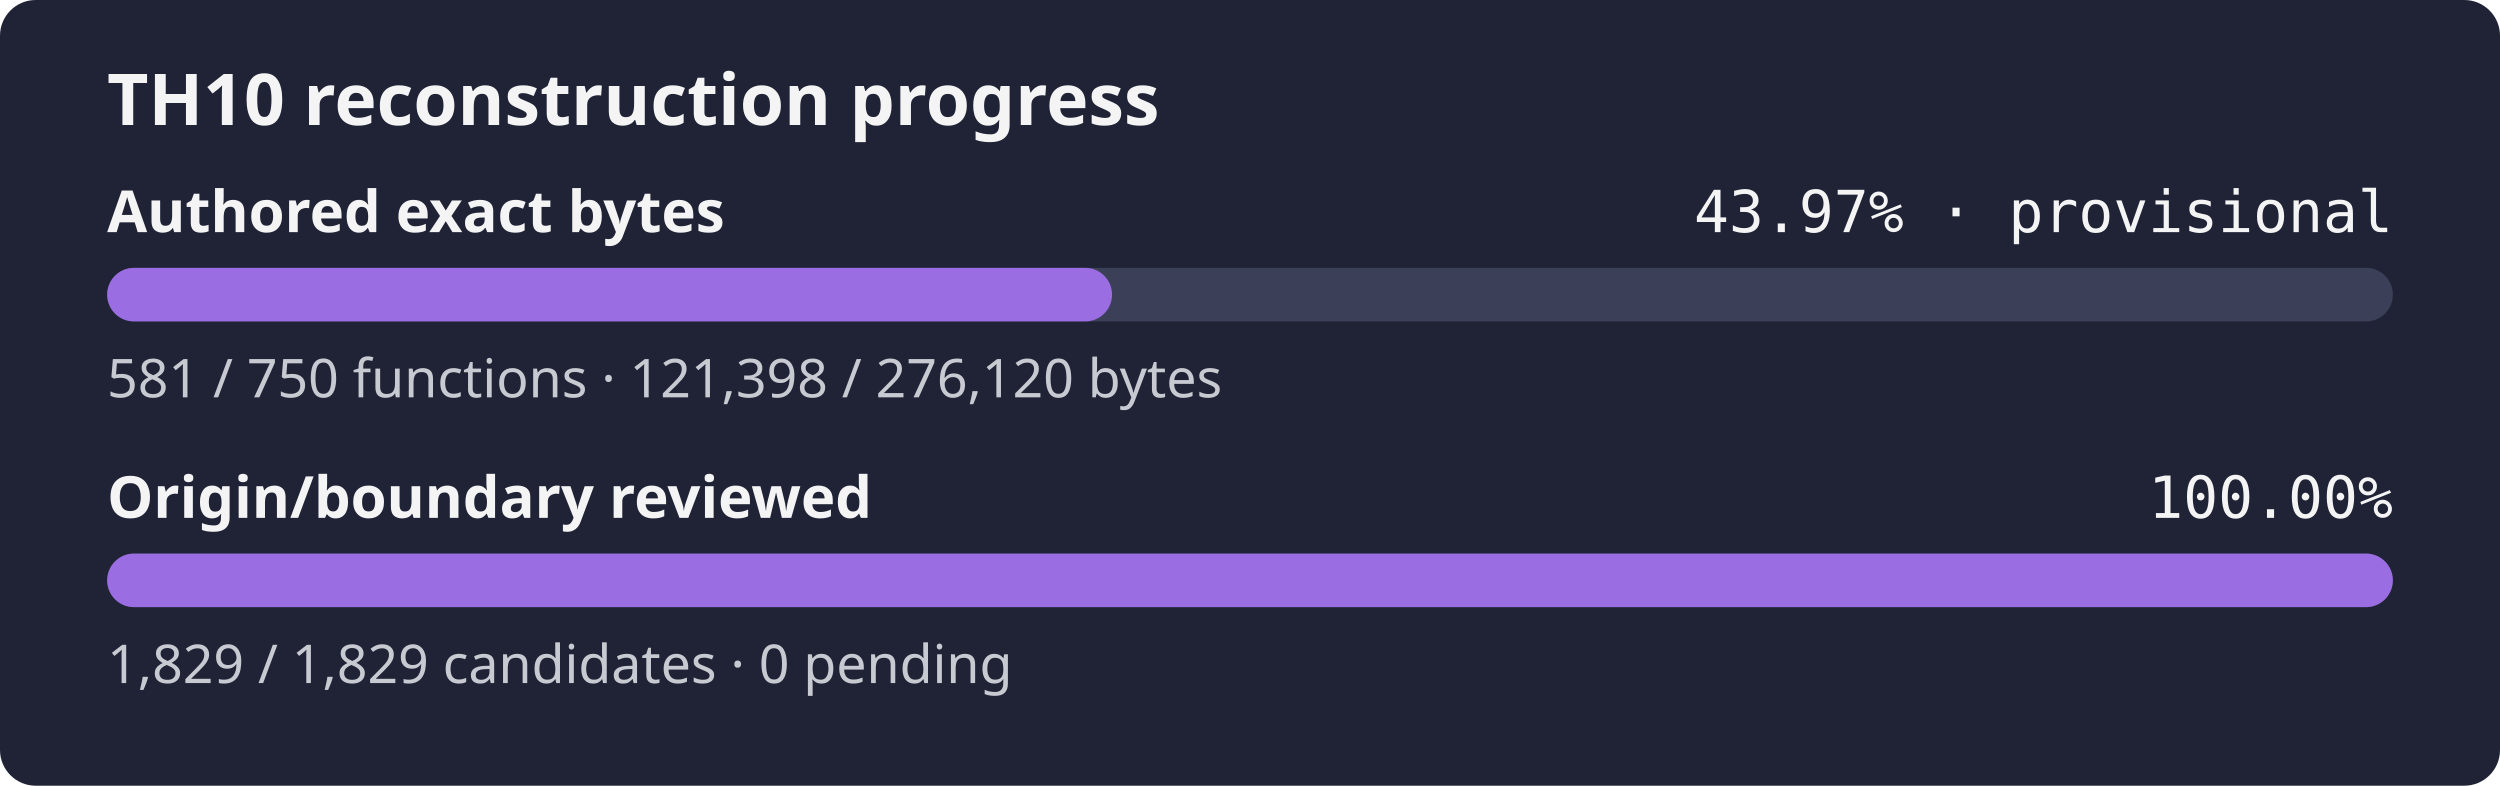
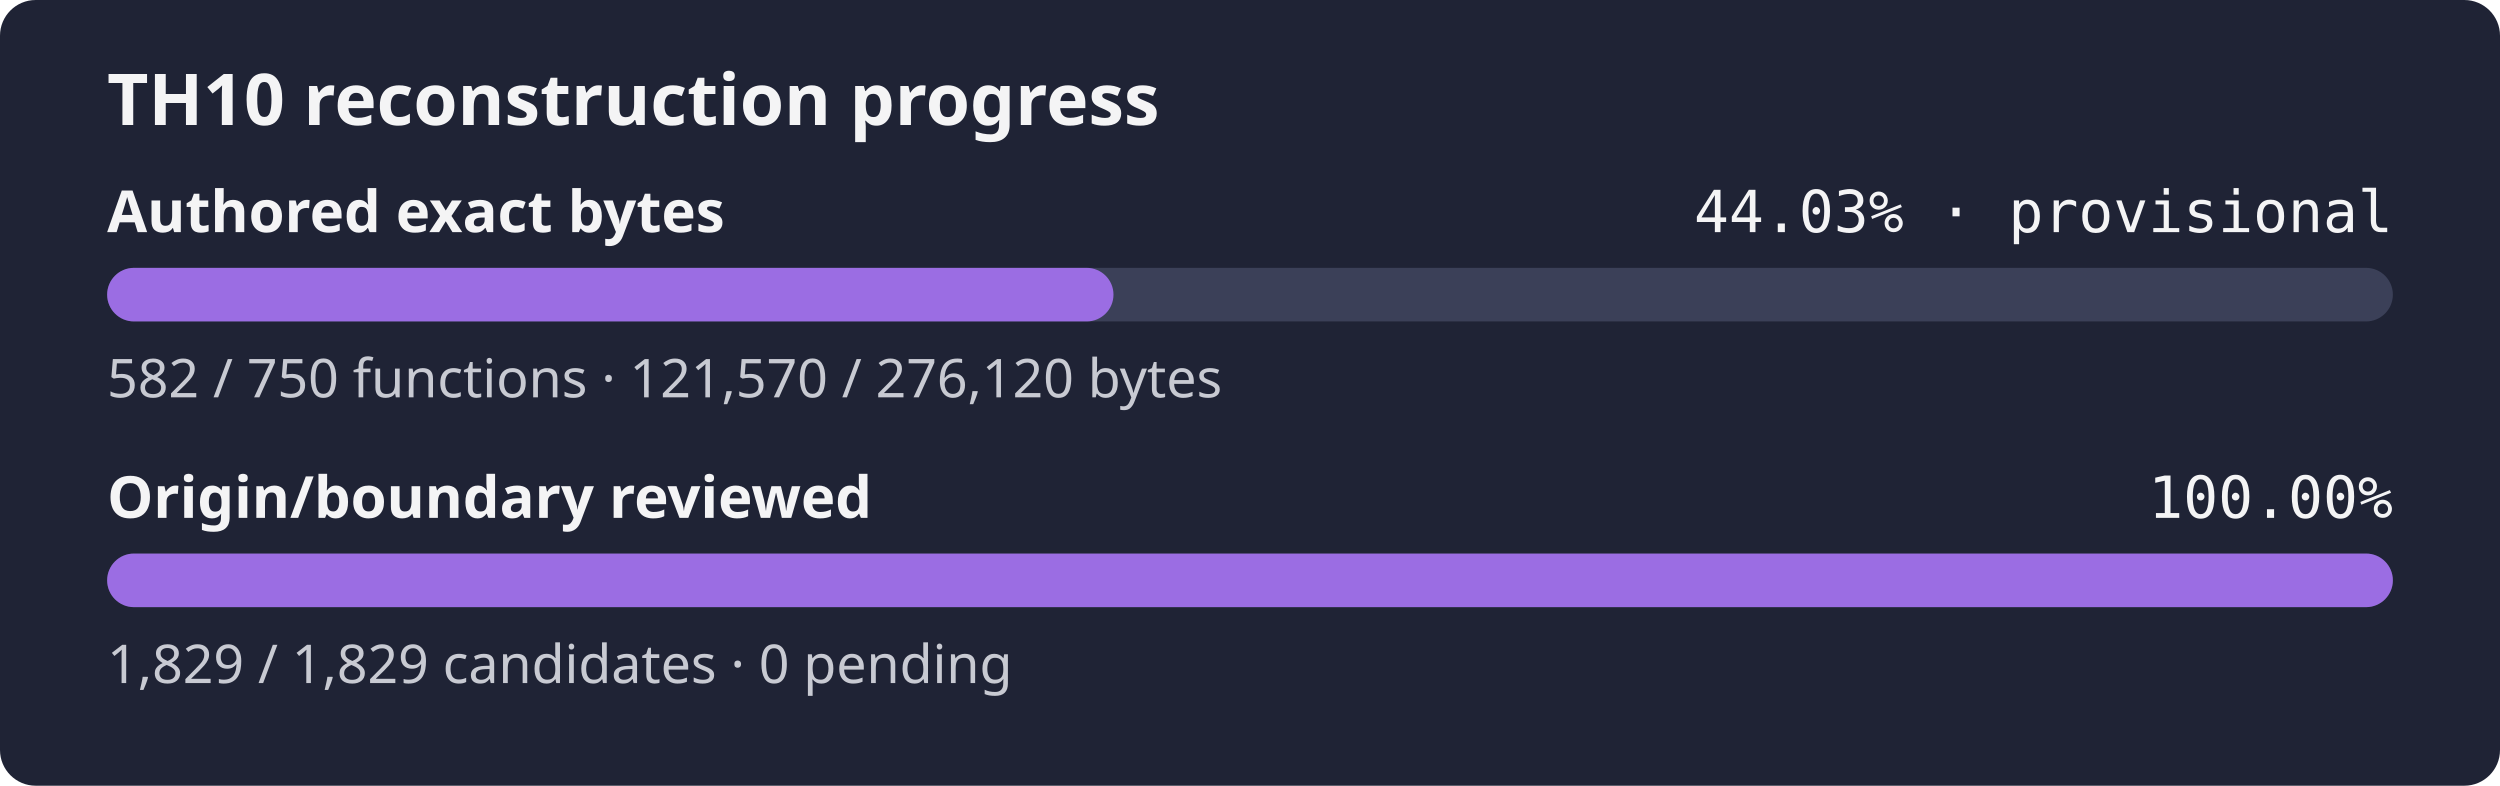
- <svg xmlns="http://www.w3.org/2000/svg" width="560" height="176" role="img" aria-label="TH10 reconstruction progress: currently classified authored bytes 43.97% exact, provisional inventory, origin and boundary review 100.00%">
+ <svg xmlns="http://www.w3.org/2000/svg" width="560" height="176" role="img" aria-label="TH10 reconstruction progress: currently classified authored bytes 44.03% exact, provisional inventory, origin and boundary review 100.00%">
  <rect width="560" height="176" rx="8" fill="#1f2335" />
  <text x="24" y="28" fill="#f4f4f5" font-family="sans-serif" font-size="16" font-weight="600">TH10 reconstruction progress</text>
  <text x="24" y="52" fill="#f4f4f5" font-family="sans-serif" font-size="13" font-weight="600">Authored exact bytes</text>
-   <text x="536" y="52" fill="#f4f4f5" text-anchor="end" font-family="monospace" font-size="13">43.97% · provisional</text>
+   <text x="536" y="52" fill="#f4f4f5" text-anchor="end" font-family="monospace" font-size="13">44.03% · provisional</text>
  <rect x="24" y="60" width="512" height="12" rx="6" fill="#3b4058" />
-   <rect x="24" y="60" width="225.10" height="12" rx="6" fill="#9b6de3" />
-   <text x="24" y="89" fill="#c8cad2" font-family="sans-serif" font-size="12">581 / 750 functions · 121,398 / 276,120 bytes</text>
+   <rect x="24" y="60" width="225.42" height="12" rx="6" fill="#9b6de3" />
+   <text x="24" y="89" fill="#c8cad2" font-family="sans-serif" font-size="12">582 / 750 functions · 121,570 / 276,120 bytes</text>
  <text x="24" y="116" fill="#f4f4f5" font-family="sans-serif" font-size="13" font-weight="600">Origin/boundary reviewed</text>
  <text x="536" y="116" fill="#f4f4f5" text-anchor="end" font-family="monospace" font-size="13">100.00%</text>
  <rect x="24" y="124" width="512" height="12" rx="6" fill="#3b4058" />
  <rect x="24" y="124" width="512.00" height="12" rx="6" fill="#9b6de3" />
  <text x="24" y="153" fill="#c8cad2" font-family="sans-serif" font-size="12">1,829 / 1,829 candidates · 0 pending</text>
</svg>
